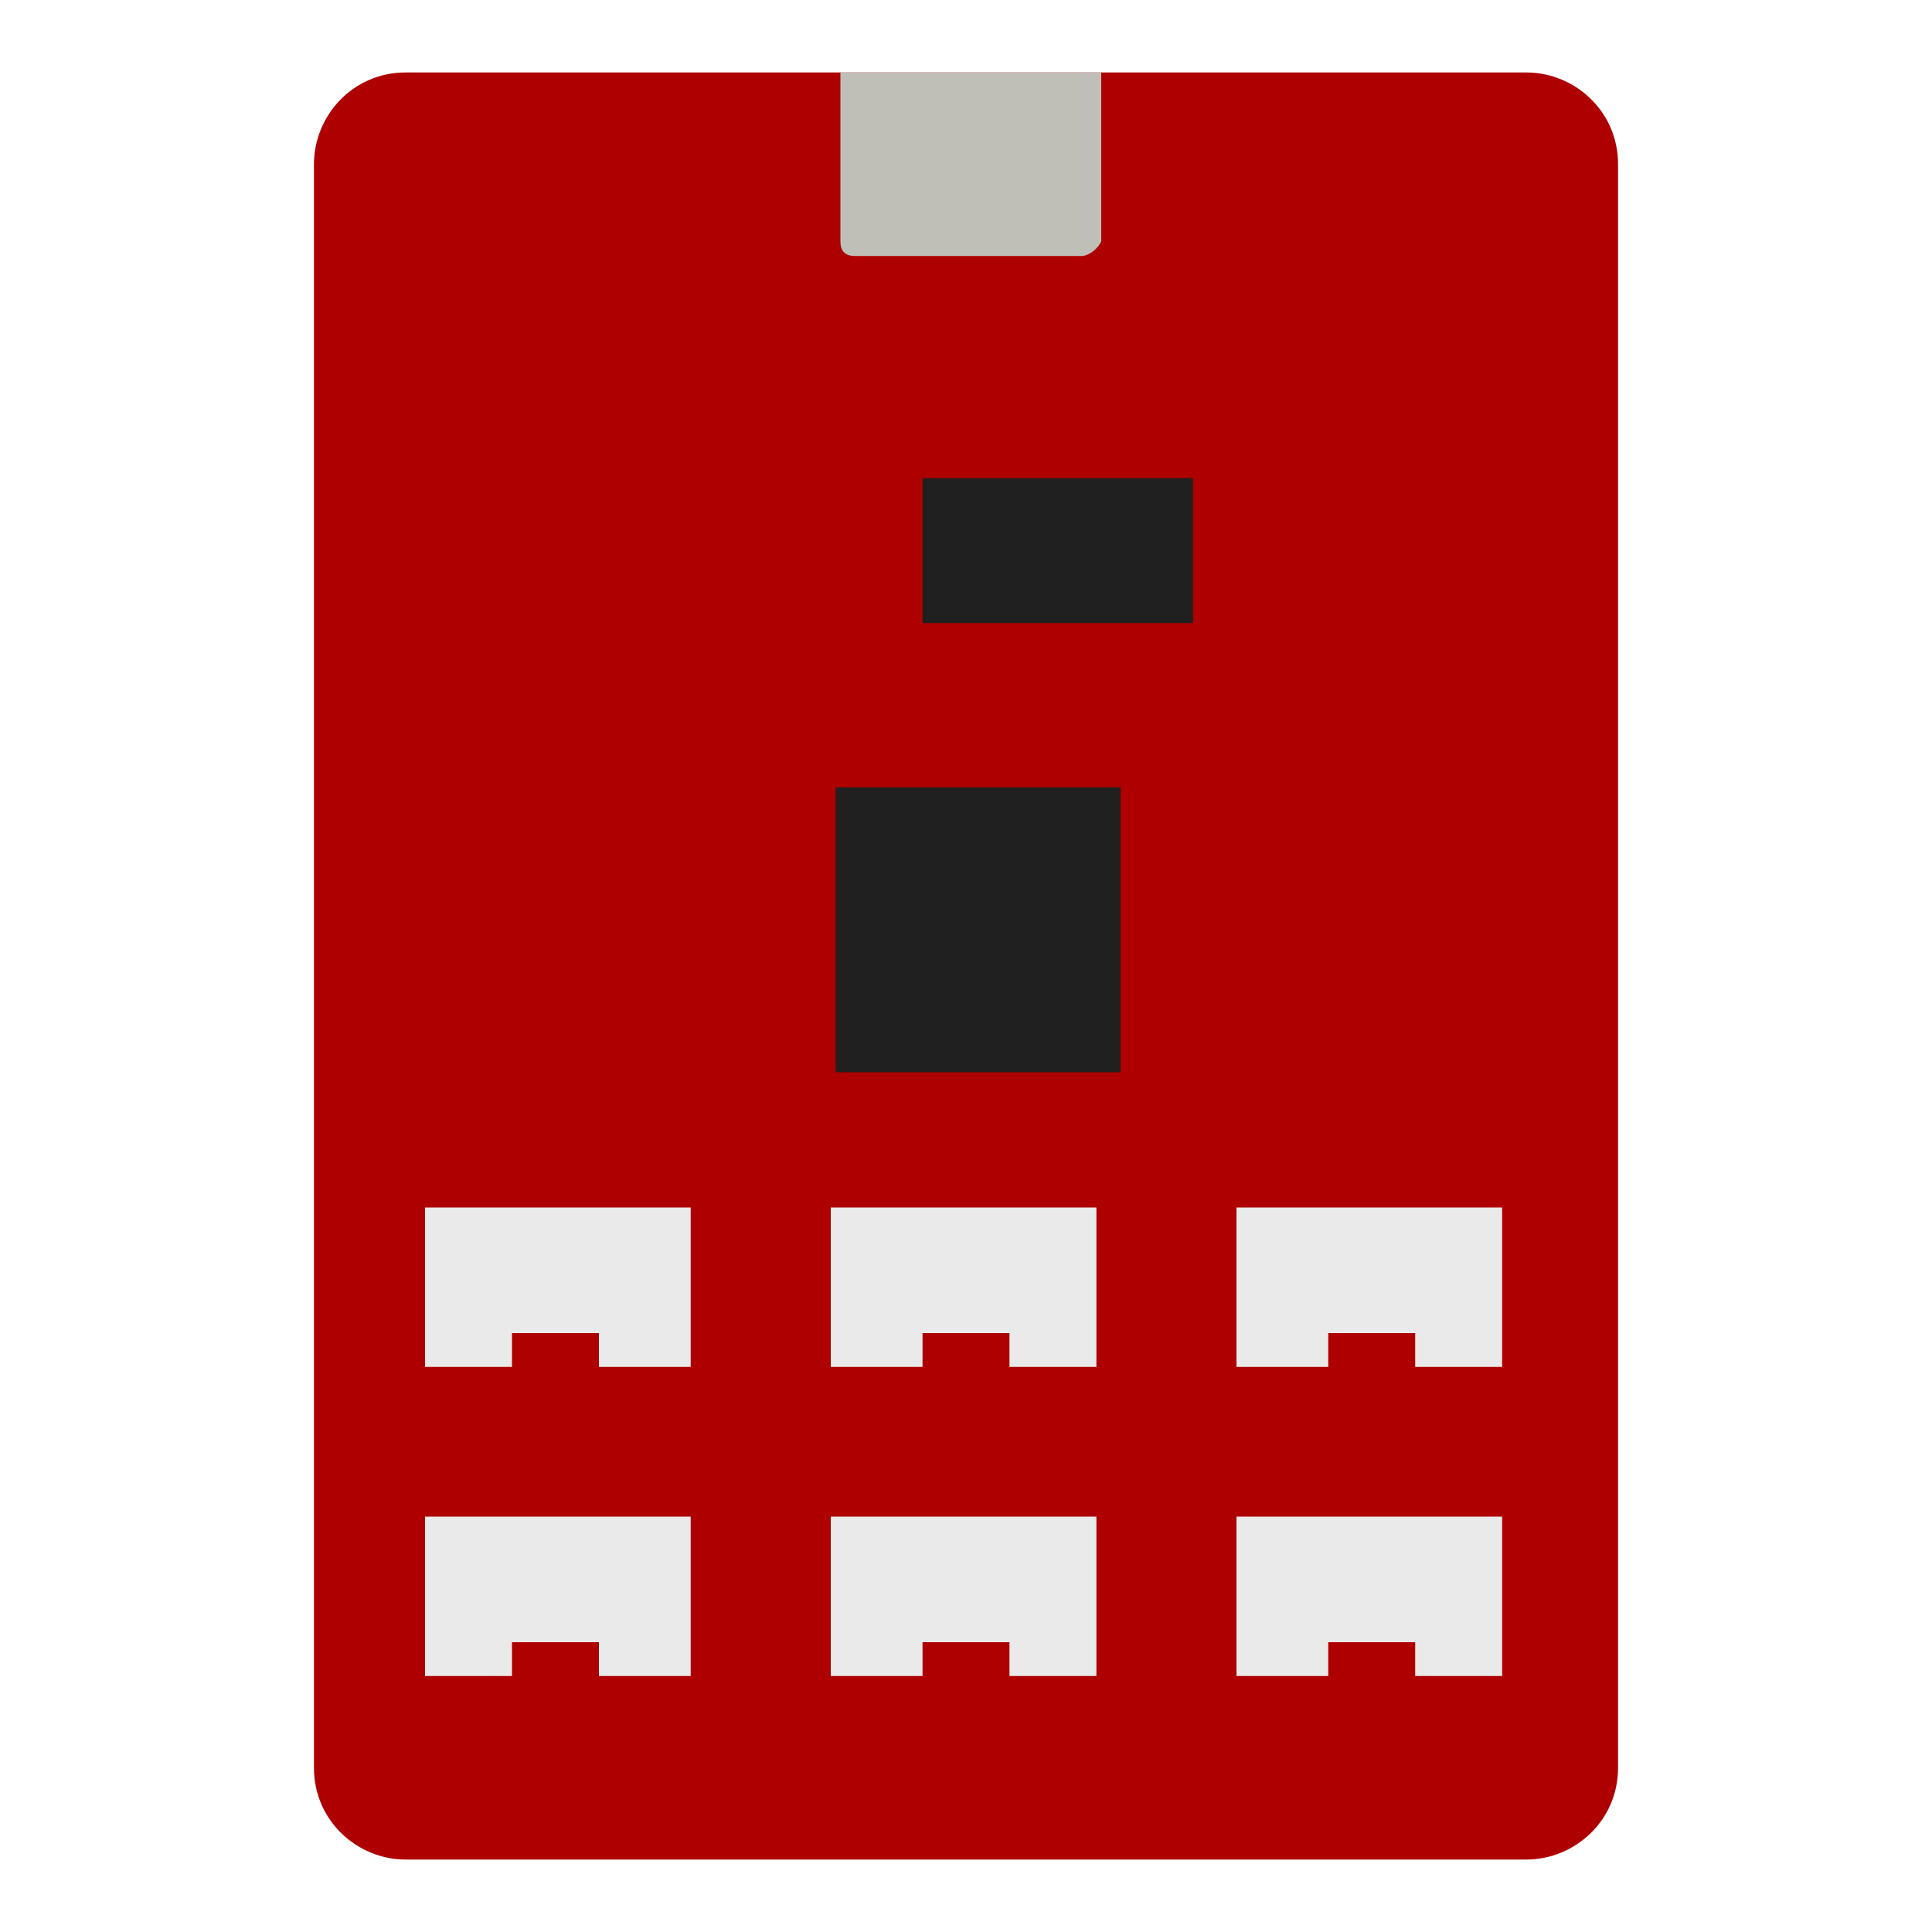
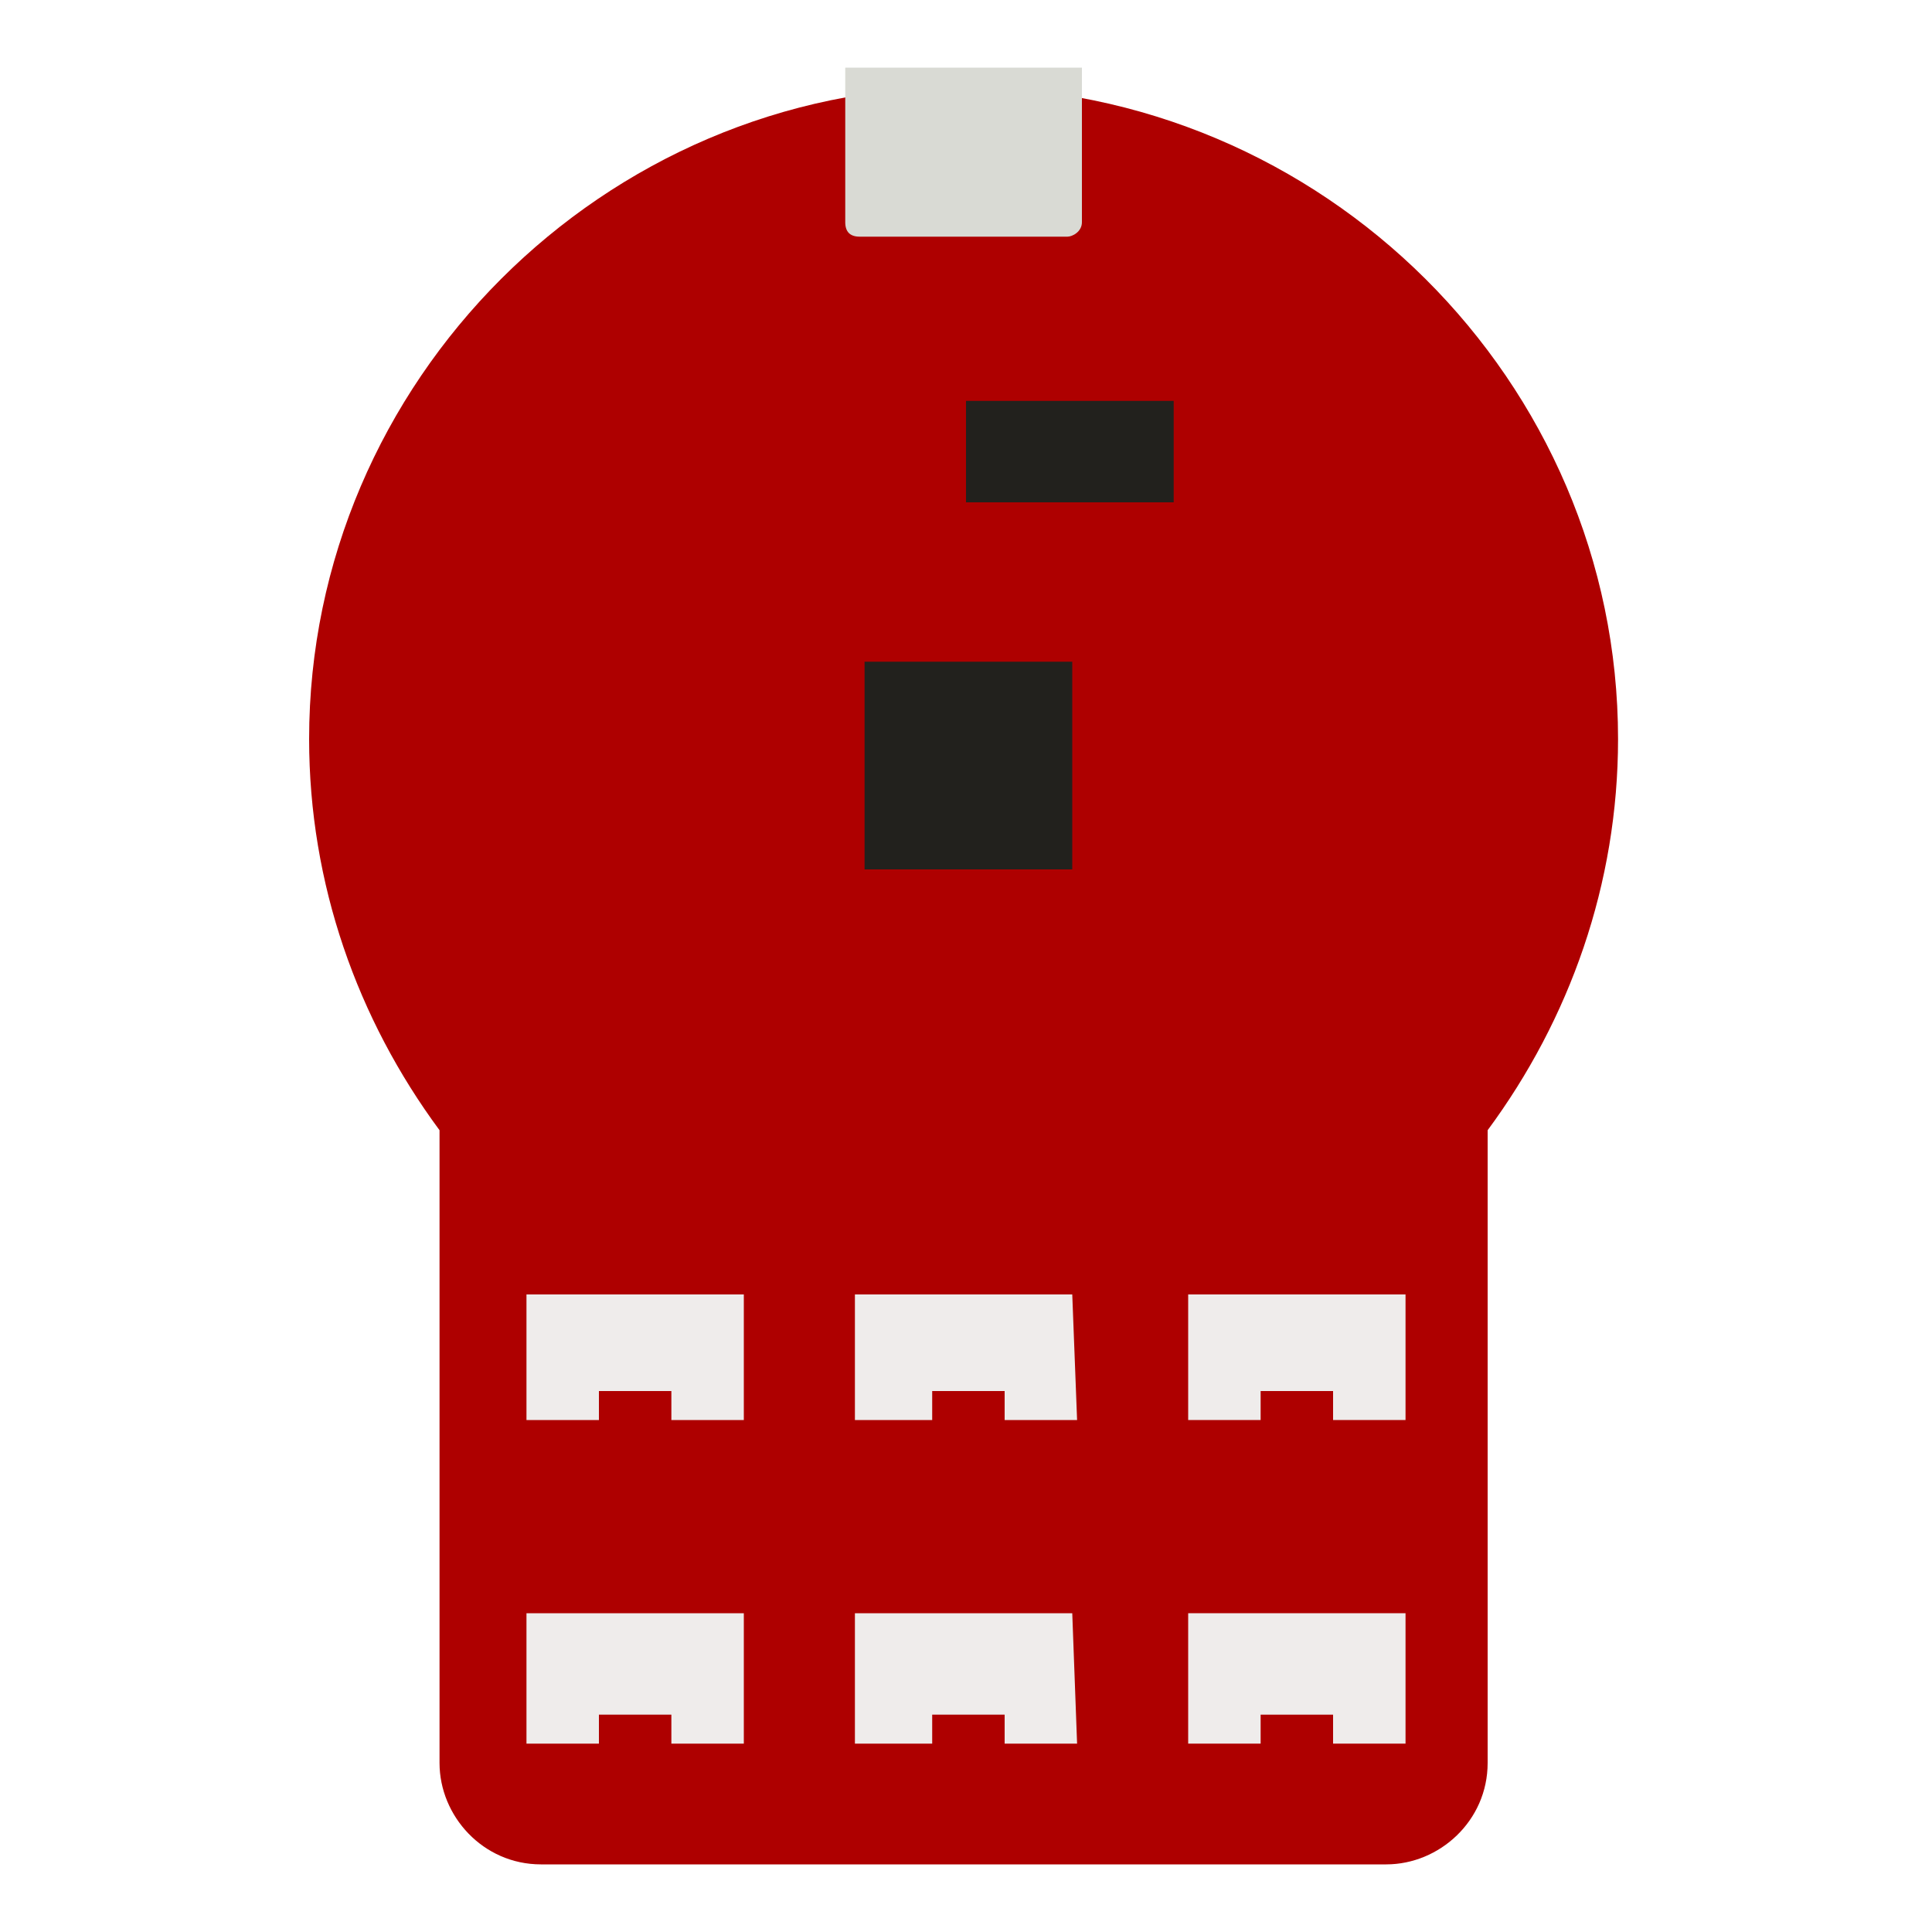
<svg xmlns="http://www.w3.org/2000/svg" version="1.1" id="レイヤー_1" x="0px" y="0px" viewBox="0 0 40 40" style="enable-background:new 0 0 40 40;" xml:space="preserve">
  <style type="text/css">
	.st0{fill:#AE0000;}
- 	.st1{fill:#202020;}
- 	.st2{fill:#EAEAEA;}
- 	.st3{fill:#BFBFB8;}
+ 	.st1{fill:#EFECEB;}
+ 	.st2{fill:#D9DAD4;}
+ 	.st3{fill:#22211D;}
</style>
+   <path class="st0" d="M19.9,1.8c-7.4,0-13.5,6.1-13.5,13.5c0,3,1,5.8,2.7,8.1v13.1c0,1.1,0.9,2.1,2.1,2.1h17.5c1.1,0,2.1-0.9,2.1-2.1  V23.4c1.7-2.3,2.7-5.1,2.7-8.1C33.5,7.9,27.4,1.8,19.9,1.8z" />
  <g>
-     <g>
-       <path class="st0" d="M31.6,38.5H8.4c-1,0-1.9-0.8-1.9-1.9V3.4c0-1,0.8-1.9,1.9-1.9h23.2c1,0,1.9,0.8,1.9,1.9v33.2    C33.5,37.7,32.6,38.5,31.6,38.5z" />
-     </g>
-     <rect x="19.1" y="9.9" class="st1" width="5.6" height="3" />
    <g>
      <g>
        <g>
-           <g>
-             <path class="st2" d="M14.3,28.3h-1.9v-0.7h-1.8v0.7H8.8v-3.3h5.5V28.3z" />
-           </g>
-         </g>
-       </g>
-       <g>
-         <g>
-           <g>
-             <path class="st2" d="M22.8,28.3h-1.9v-0.7h-1.8v0.7h-1.9v-3.3h5.5V28.3z" />
-           </g>
-         </g>
-       </g>
-       <g>
-         <g>
-           <g>
-             <path class="st2" d="M31.2,28.3h-1.9v-0.7h-1.8v0.7h-1.9v-3.3h5.5V28.3z" />
-           </g>
-         </g>
-       </g>
-       <g>
-         <g>
-           <g>
-             <path class="st2" d="M14.3,34.7h-1.9v-0.7h-1.8v0.7H8.8v-3.3h5.5V34.7z" />
-           </g>
-         </g>
-       </g>
-       <g>
-         <g>
-           <g>
-             <path class="st2" d="M22.8,34.7h-1.9v-0.7h-1.8v0.7h-1.9v-3.3h5.5V34.7z" />
-           </g>
-         </g>
-       </g>
-       <g>
-         <g>
-           <g>
-             <path class="st2" d="M31.2,34.7h-1.9v-0.7h-1.8v0.7h-1.9v-3.3h5.5V34.7z" />
-           </g>
+           <path class="st1" d="M15.4,29.4h-1.5v-0.6h-1.5v0.6h-1.5v-2.6h4.5C15.4,26.8,15.4,29.4,15.4,29.4z" />
        </g>
      </g>
    </g>
    <g>
-       <path class="st3" d="M22.4,5.3h-4.7c-0.2,0-0.3-0.1-0.3-0.3V1.5h5.4V5C22.7,5.2,22.5,5.3,22.4,5.3z" />
+       <g>
+         <g>
+           <path class="st1" d="M22.3,29.4h-1.5v-0.6h-1.5v0.6h-1.6v-2.6h4.5L22.3,29.4L22.3,29.4z" />
+         </g>
+       </g>
    </g>
-     <rect x="17.3" y="16.3" class="st1" width="5.9" height="5.9" />
+     <g>
+       <g>
+         <g>
+           <path class="st1" d="M29.1,29.4h-1.5v-0.6h-1.5v0.6h-1.5v-2.6h4.5L29.1,29.4L29.1,29.4z" />
+         </g>
+       </g>
+     </g>
+     <g>
+       <g>
+         <g>
+           <path class="st1" d="M15.4,36.1h-1.5v-0.6h-1.5v0.6h-1.5v-2.7h4.5C15.4,33.4,15.4,36.1,15.4,36.1z" />
+         </g>
+       </g>
+     </g>
+     <g>
+       <g>
+         <g>
+           <path class="st1" d="M22.3,36.1h-1.5v-0.6h-1.5v0.6h-1.6v-2.7h4.5L22.3,36.1L22.3,36.1z" />
+         </g>
+       </g>
+     </g>
+     <g>
+       <g>
+         <g>
+           <path class="st1" d="M29.1,36.1h-1.5v-0.6h-1.5v0.6h-1.5v-2.7h4.5L29.1,36.1L29.1,36.1z" />
+         </g>
+       </g>
+     </g>
  </g>
+   <g>
+     <path class="st2" d="M22.1,4.9h-4.3c-0.2,0-0.3-0.1-0.3-0.3V1.4h4.9v3.2C22.4,4.8,22.2,4.9,22.1,4.9z" />
+   </g>
+   <rect x="17.9" y="13.7" class="st3" width="4.3" height="4.3" />
+   <rect x="20" y="8.3" class="st3" width="4.3" height="2.1" />
</svg>
